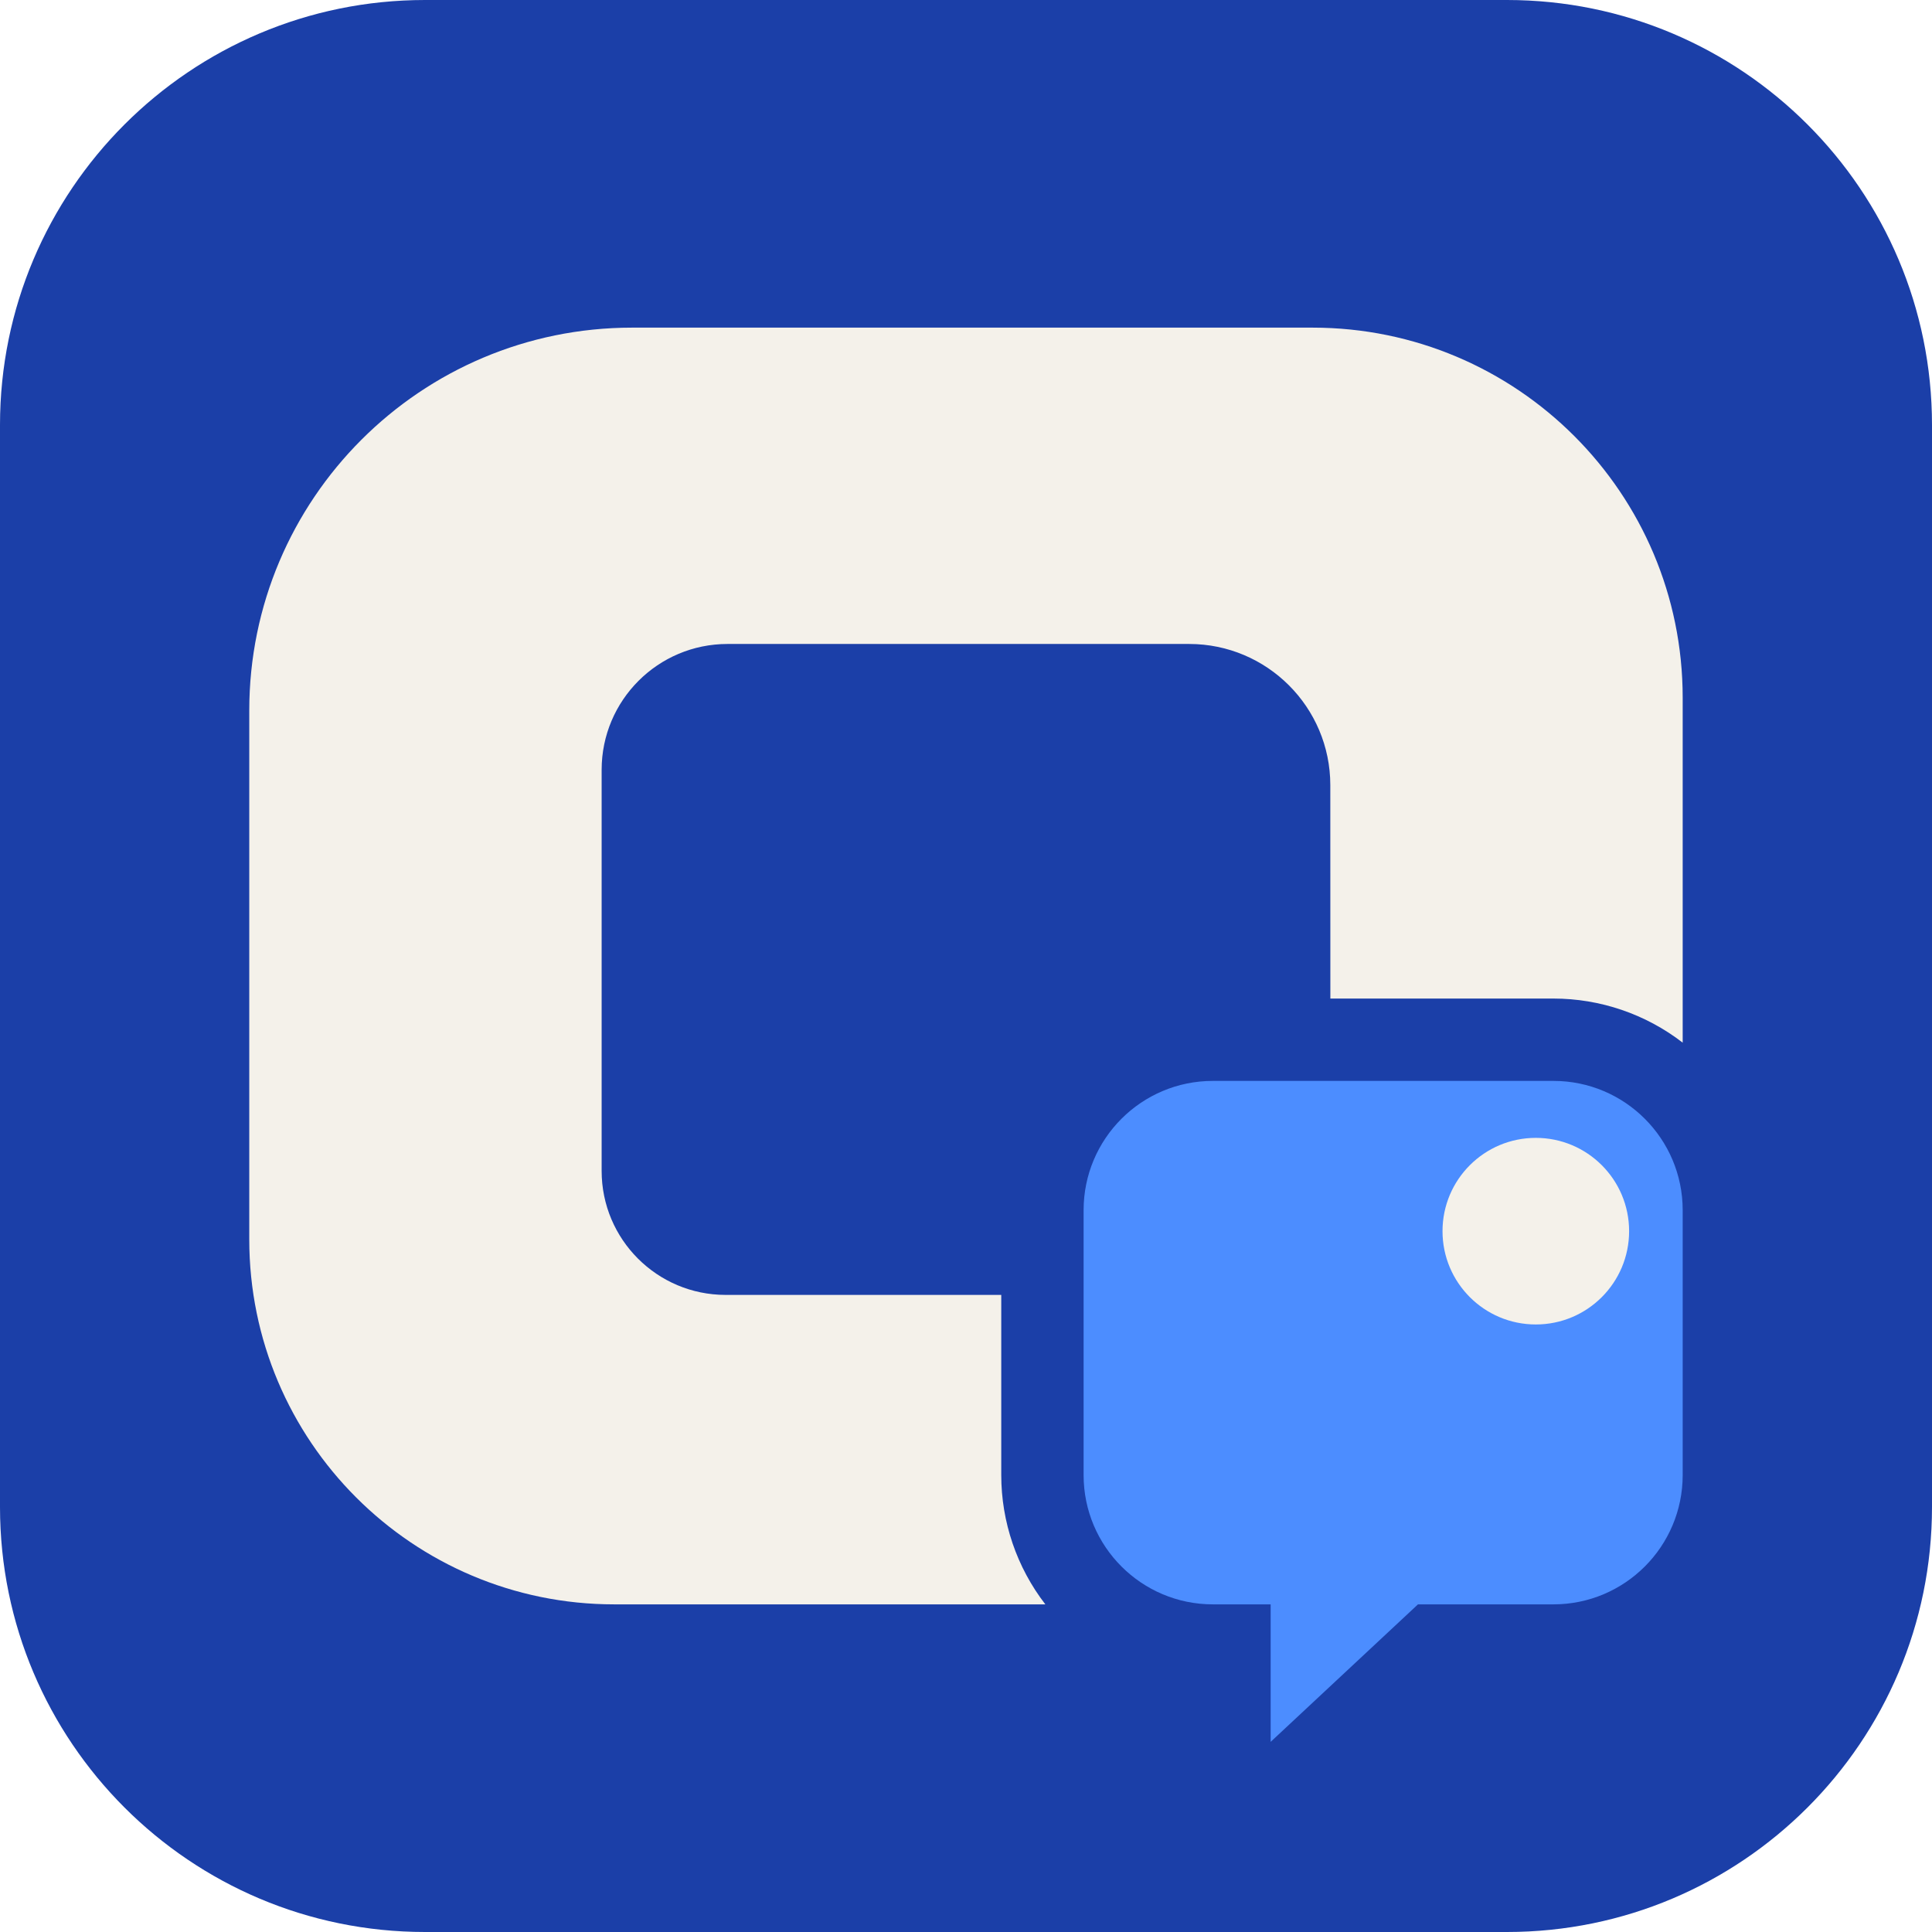
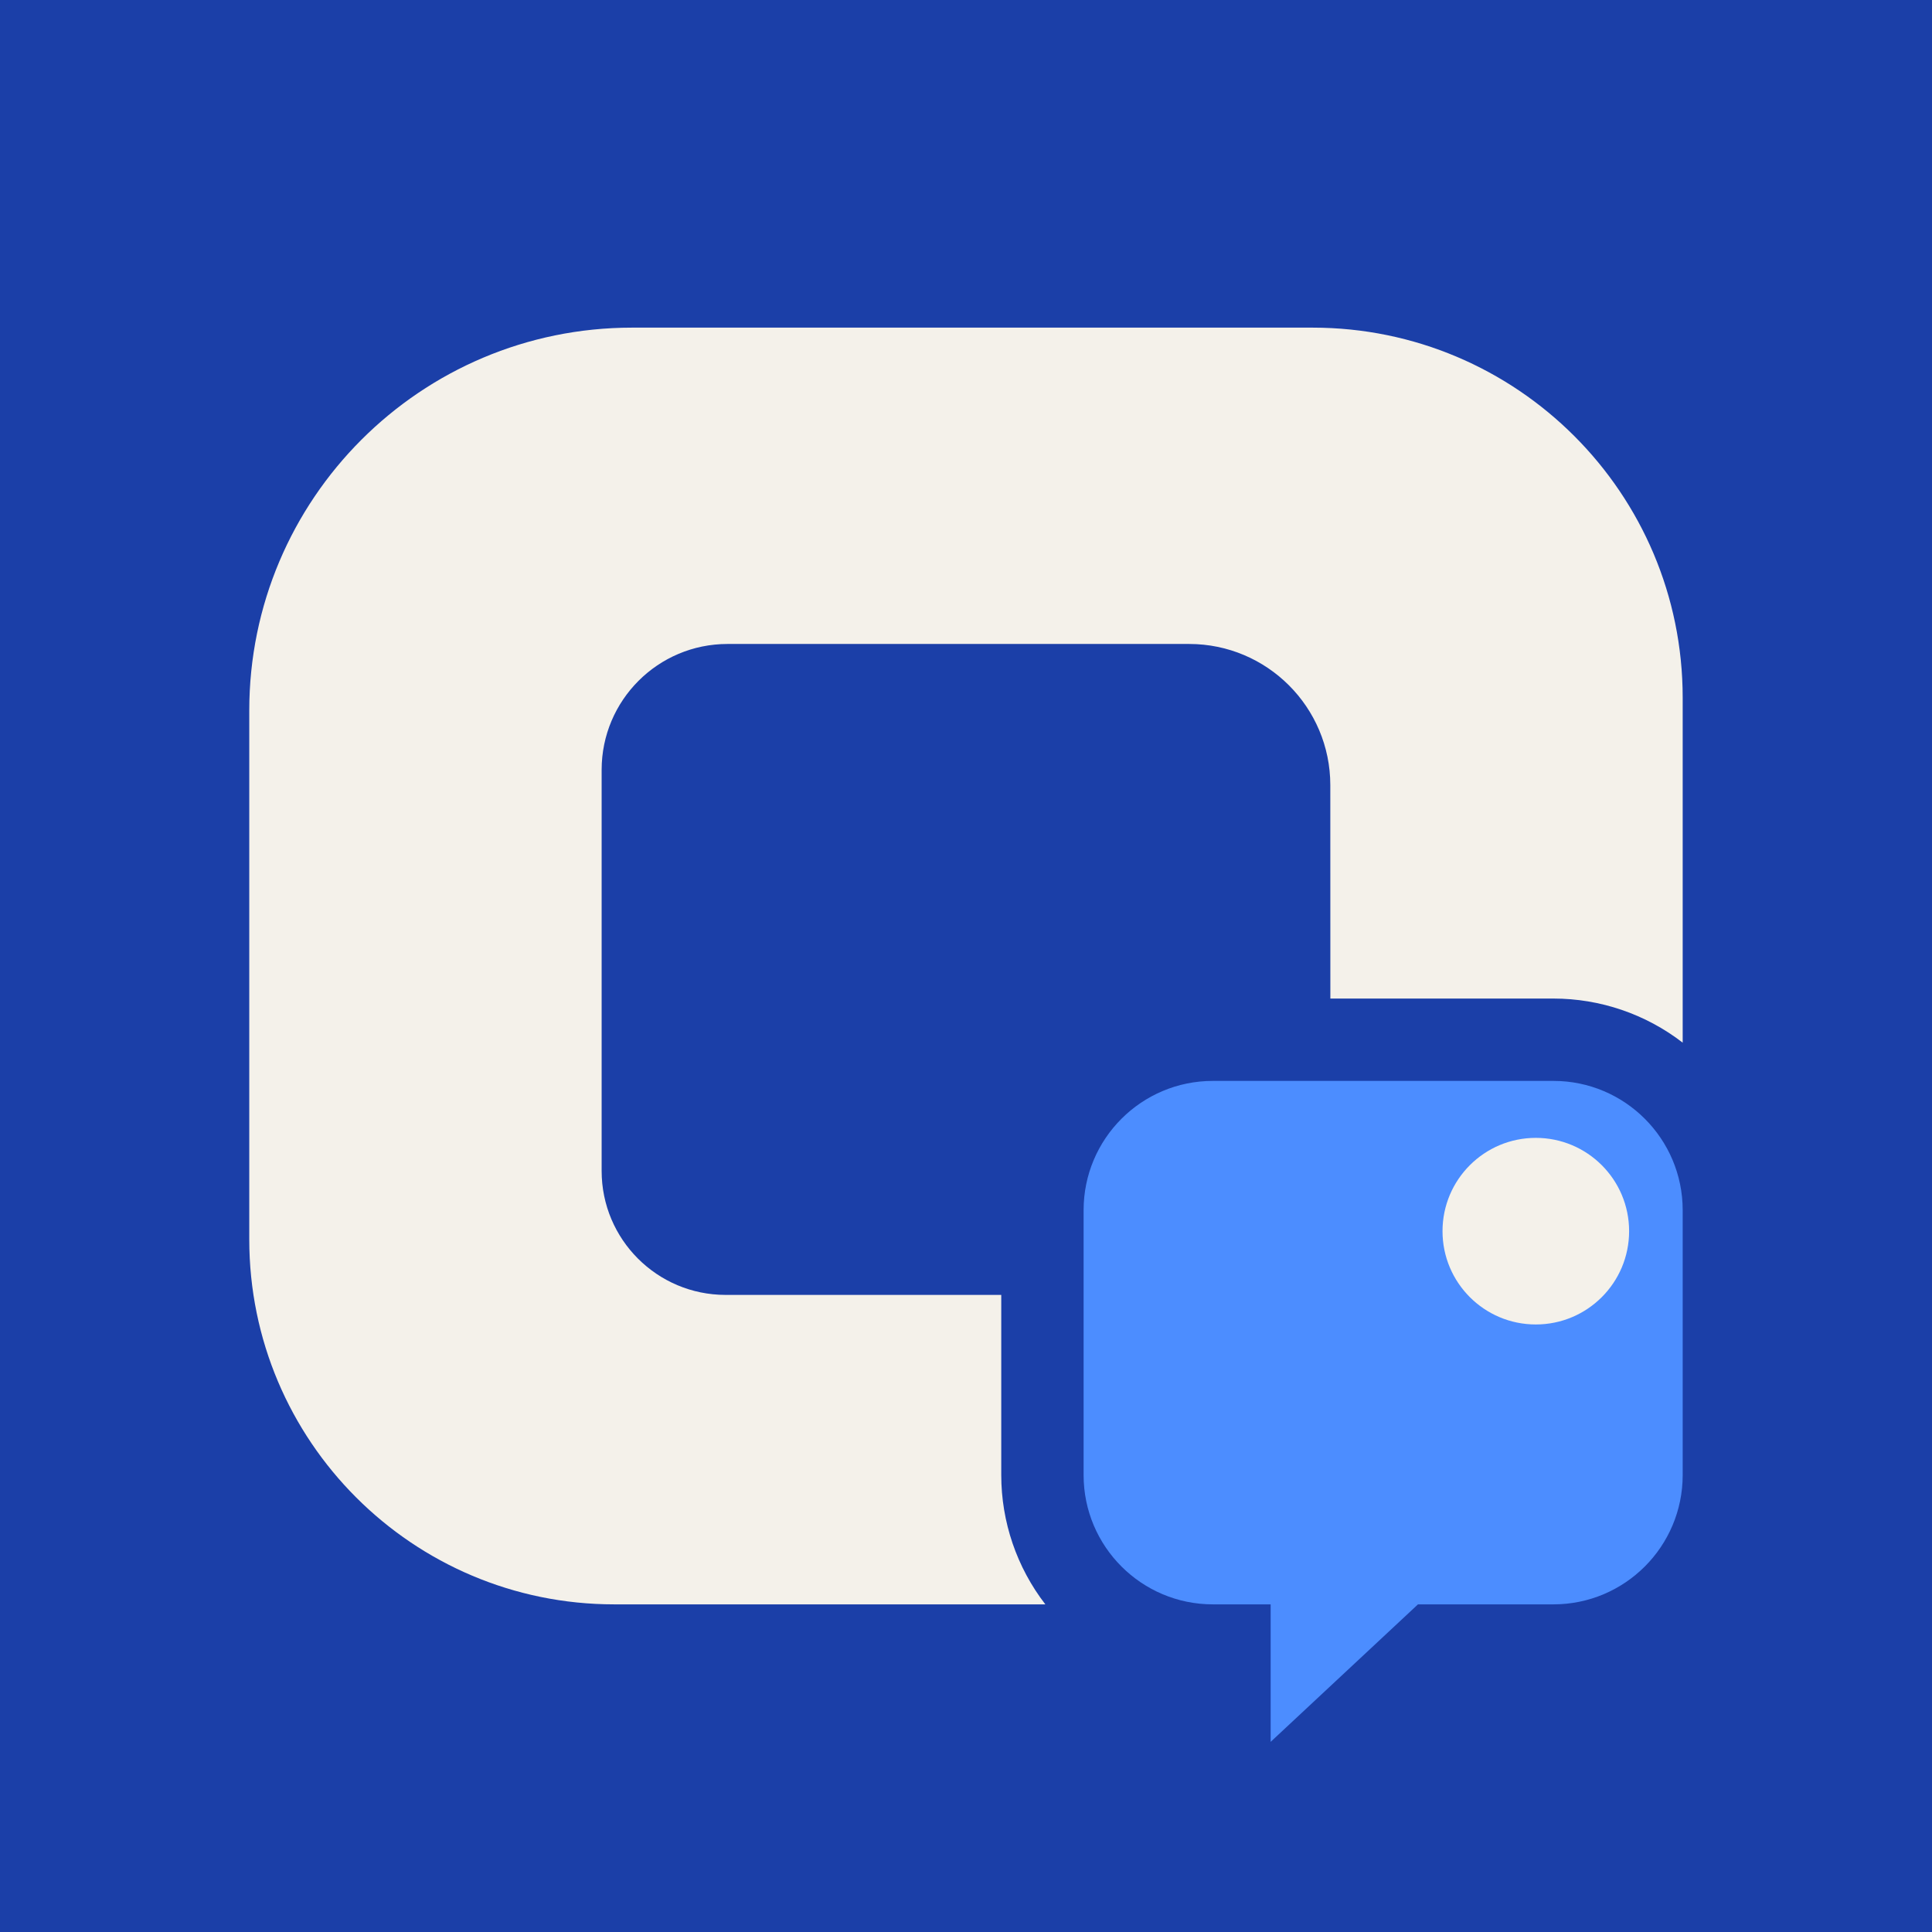
<svg xmlns="http://www.w3.org/2000/svg" viewBox="0 0 1200 1200">
-   <rect width="1200" height="1200" rx="264" fill="#1B3FA8" />
+   <rect width="1200" height="1200" fill="#1B3FA8" />
  <g transform="translate(600 600) scale(3.05) translate(-145.96 -270)">
    <path fill="#F4F1EA" fill-rule="evenodd" d="M77.97 140L216.54 140A75.37 75.37 0 0 1 291.91 215.37L291.91 285.61A43.09 43.09 0 0 0 265.59 276.63L220.16 276.63L220.15 233.17A28.76 28.76 0 0 0 191.4 204.42L97.4 204.42A25.64 25.64 0 0 0 71.76 230.05L71.76 311.73A25.25 25.25 0 0 0 97.01 336.98L153.14 336.98L153.14 373.67A43.09 43.09 0 0 0 162.12 400L74.33 400A74.33 74.33 0 0 1 0 325.67L0 217.97A77.97 77.97 0 0 1 77.97 140Z" />
    <path fill="#4C8DFF" d="M196.23 293.40H265.59A26.33 26.33 0 0 1 291.91 319.72V373.68A26.33 26.33 0 0 1 265.59 400.00H238L208 428V400H196.23A26.33 26.33 0 0 1 169.91 373.68V319.72A26.33 26.33 0 0 1 196.23 293.40Z" />
    <circle cx="262" cy="324" r="19" fill="#F4F1EA" />
  </g>
</svg>
